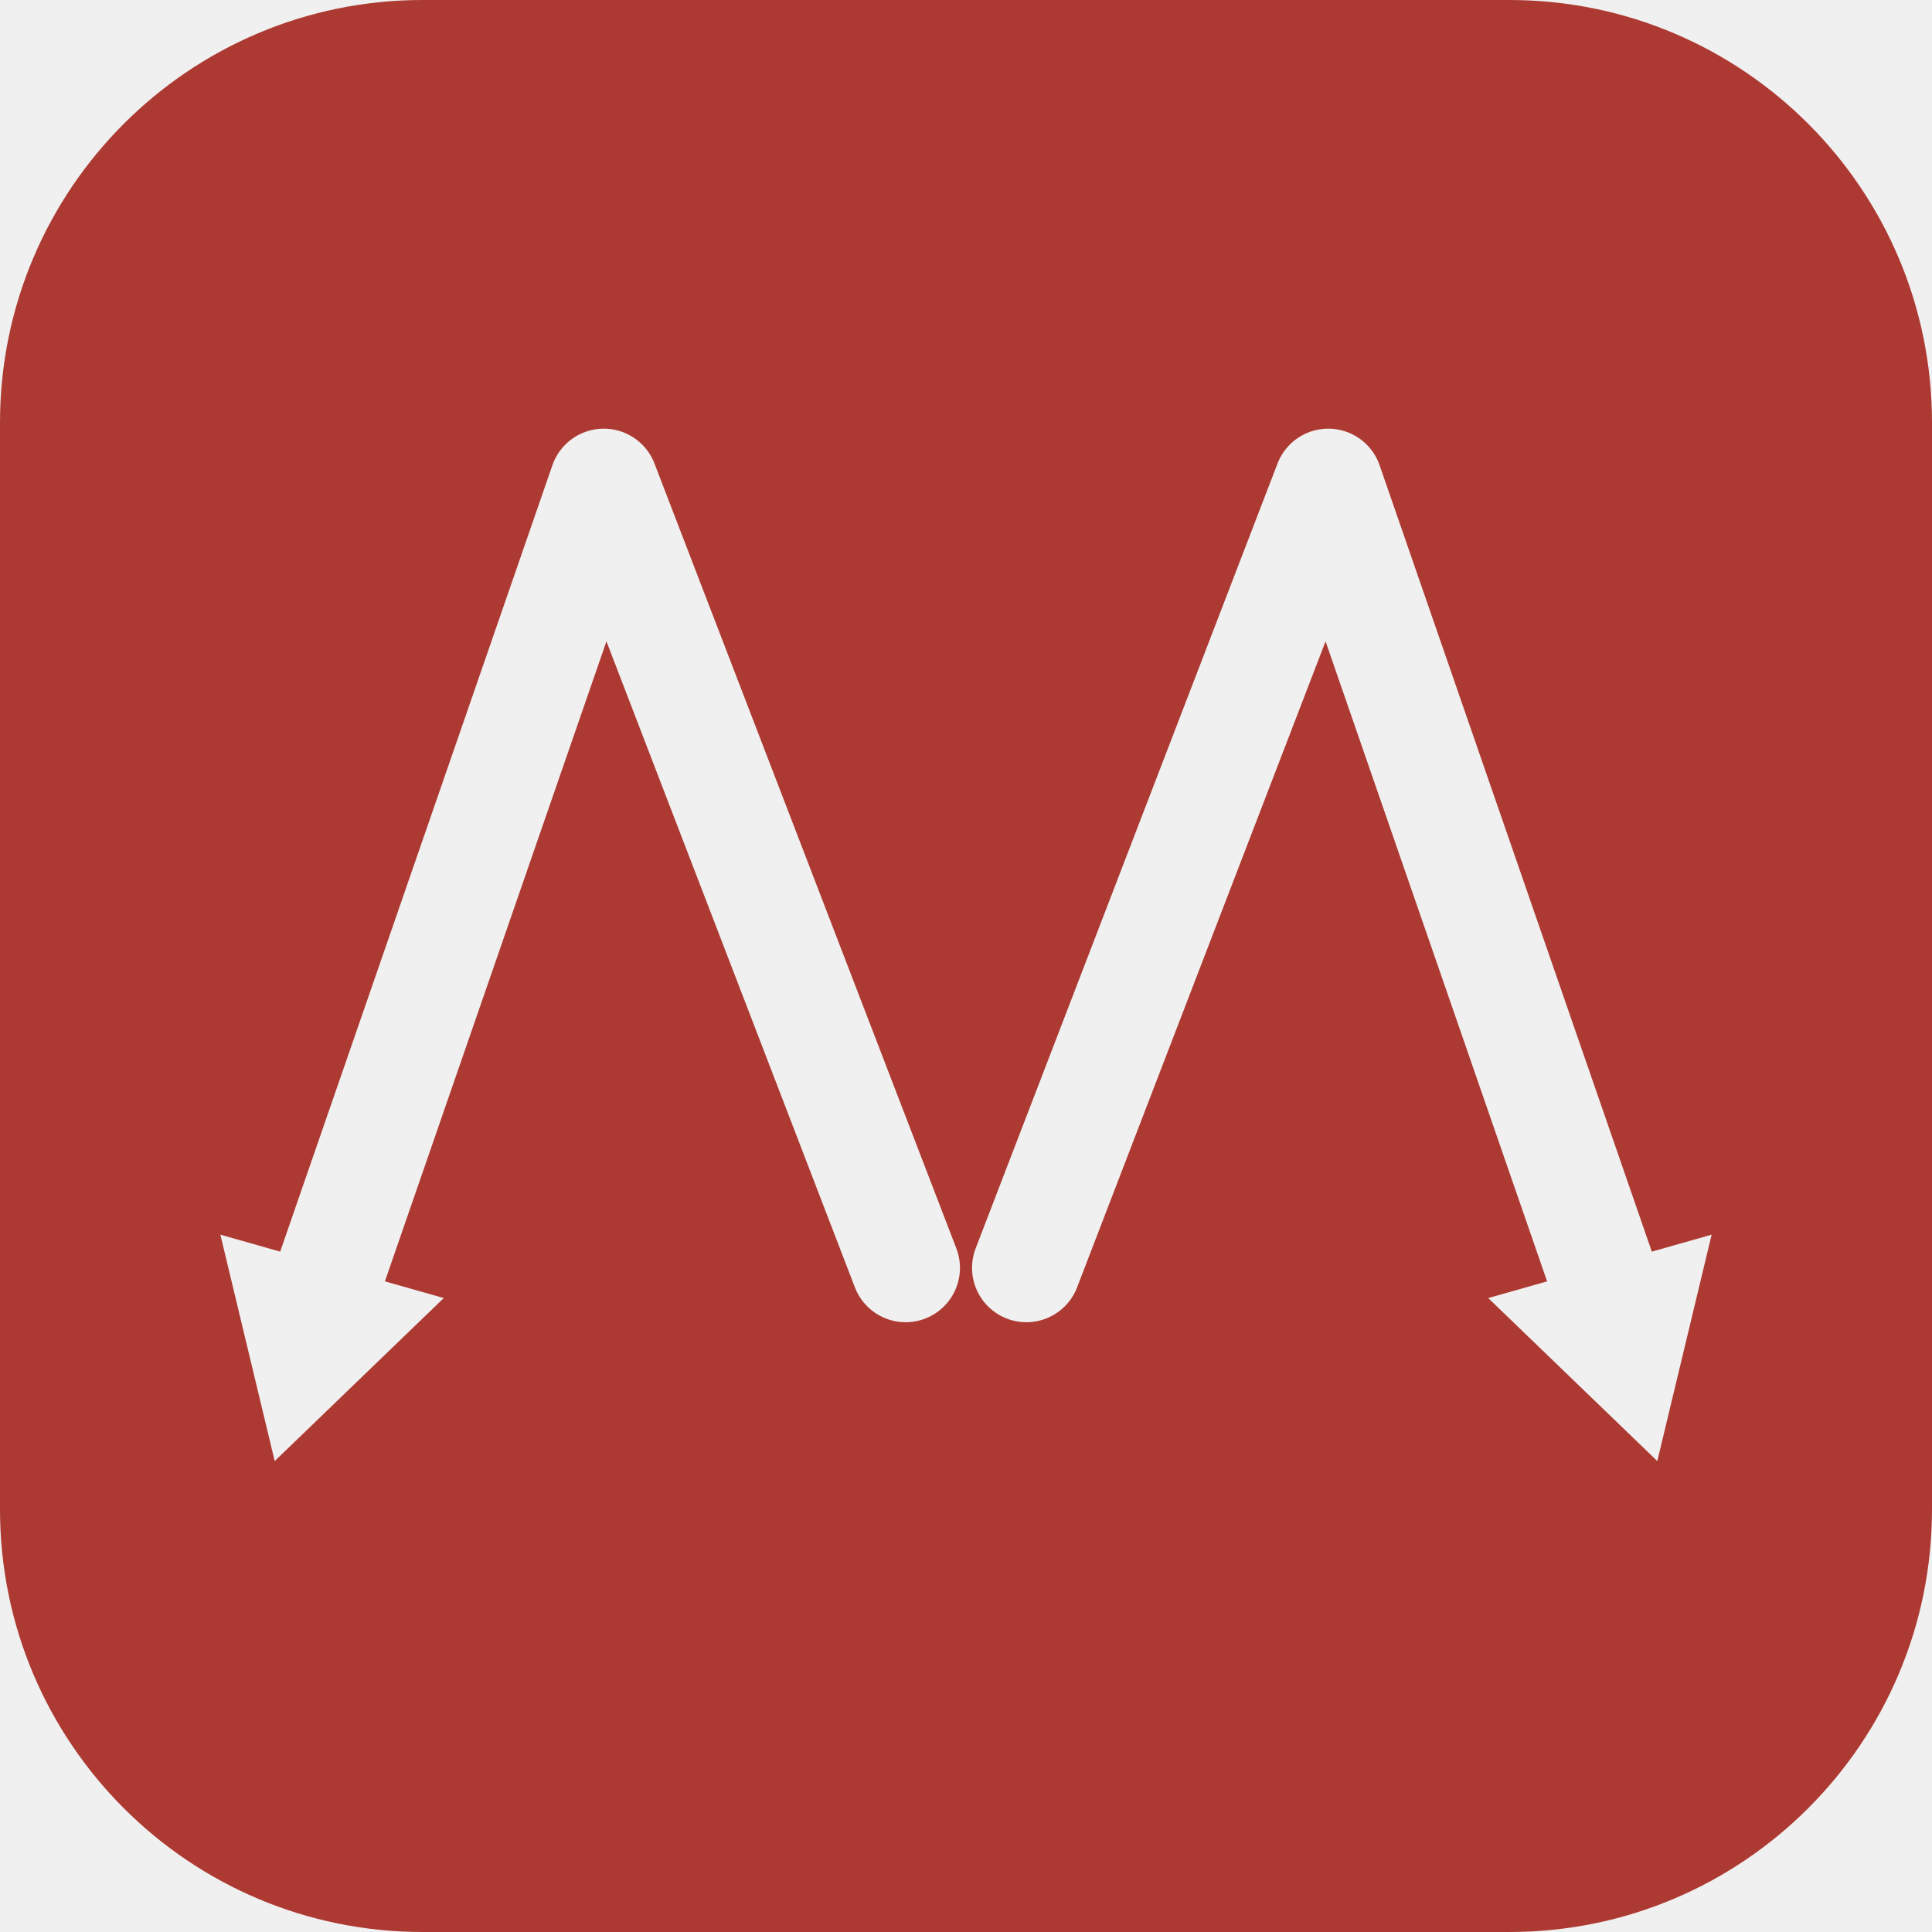
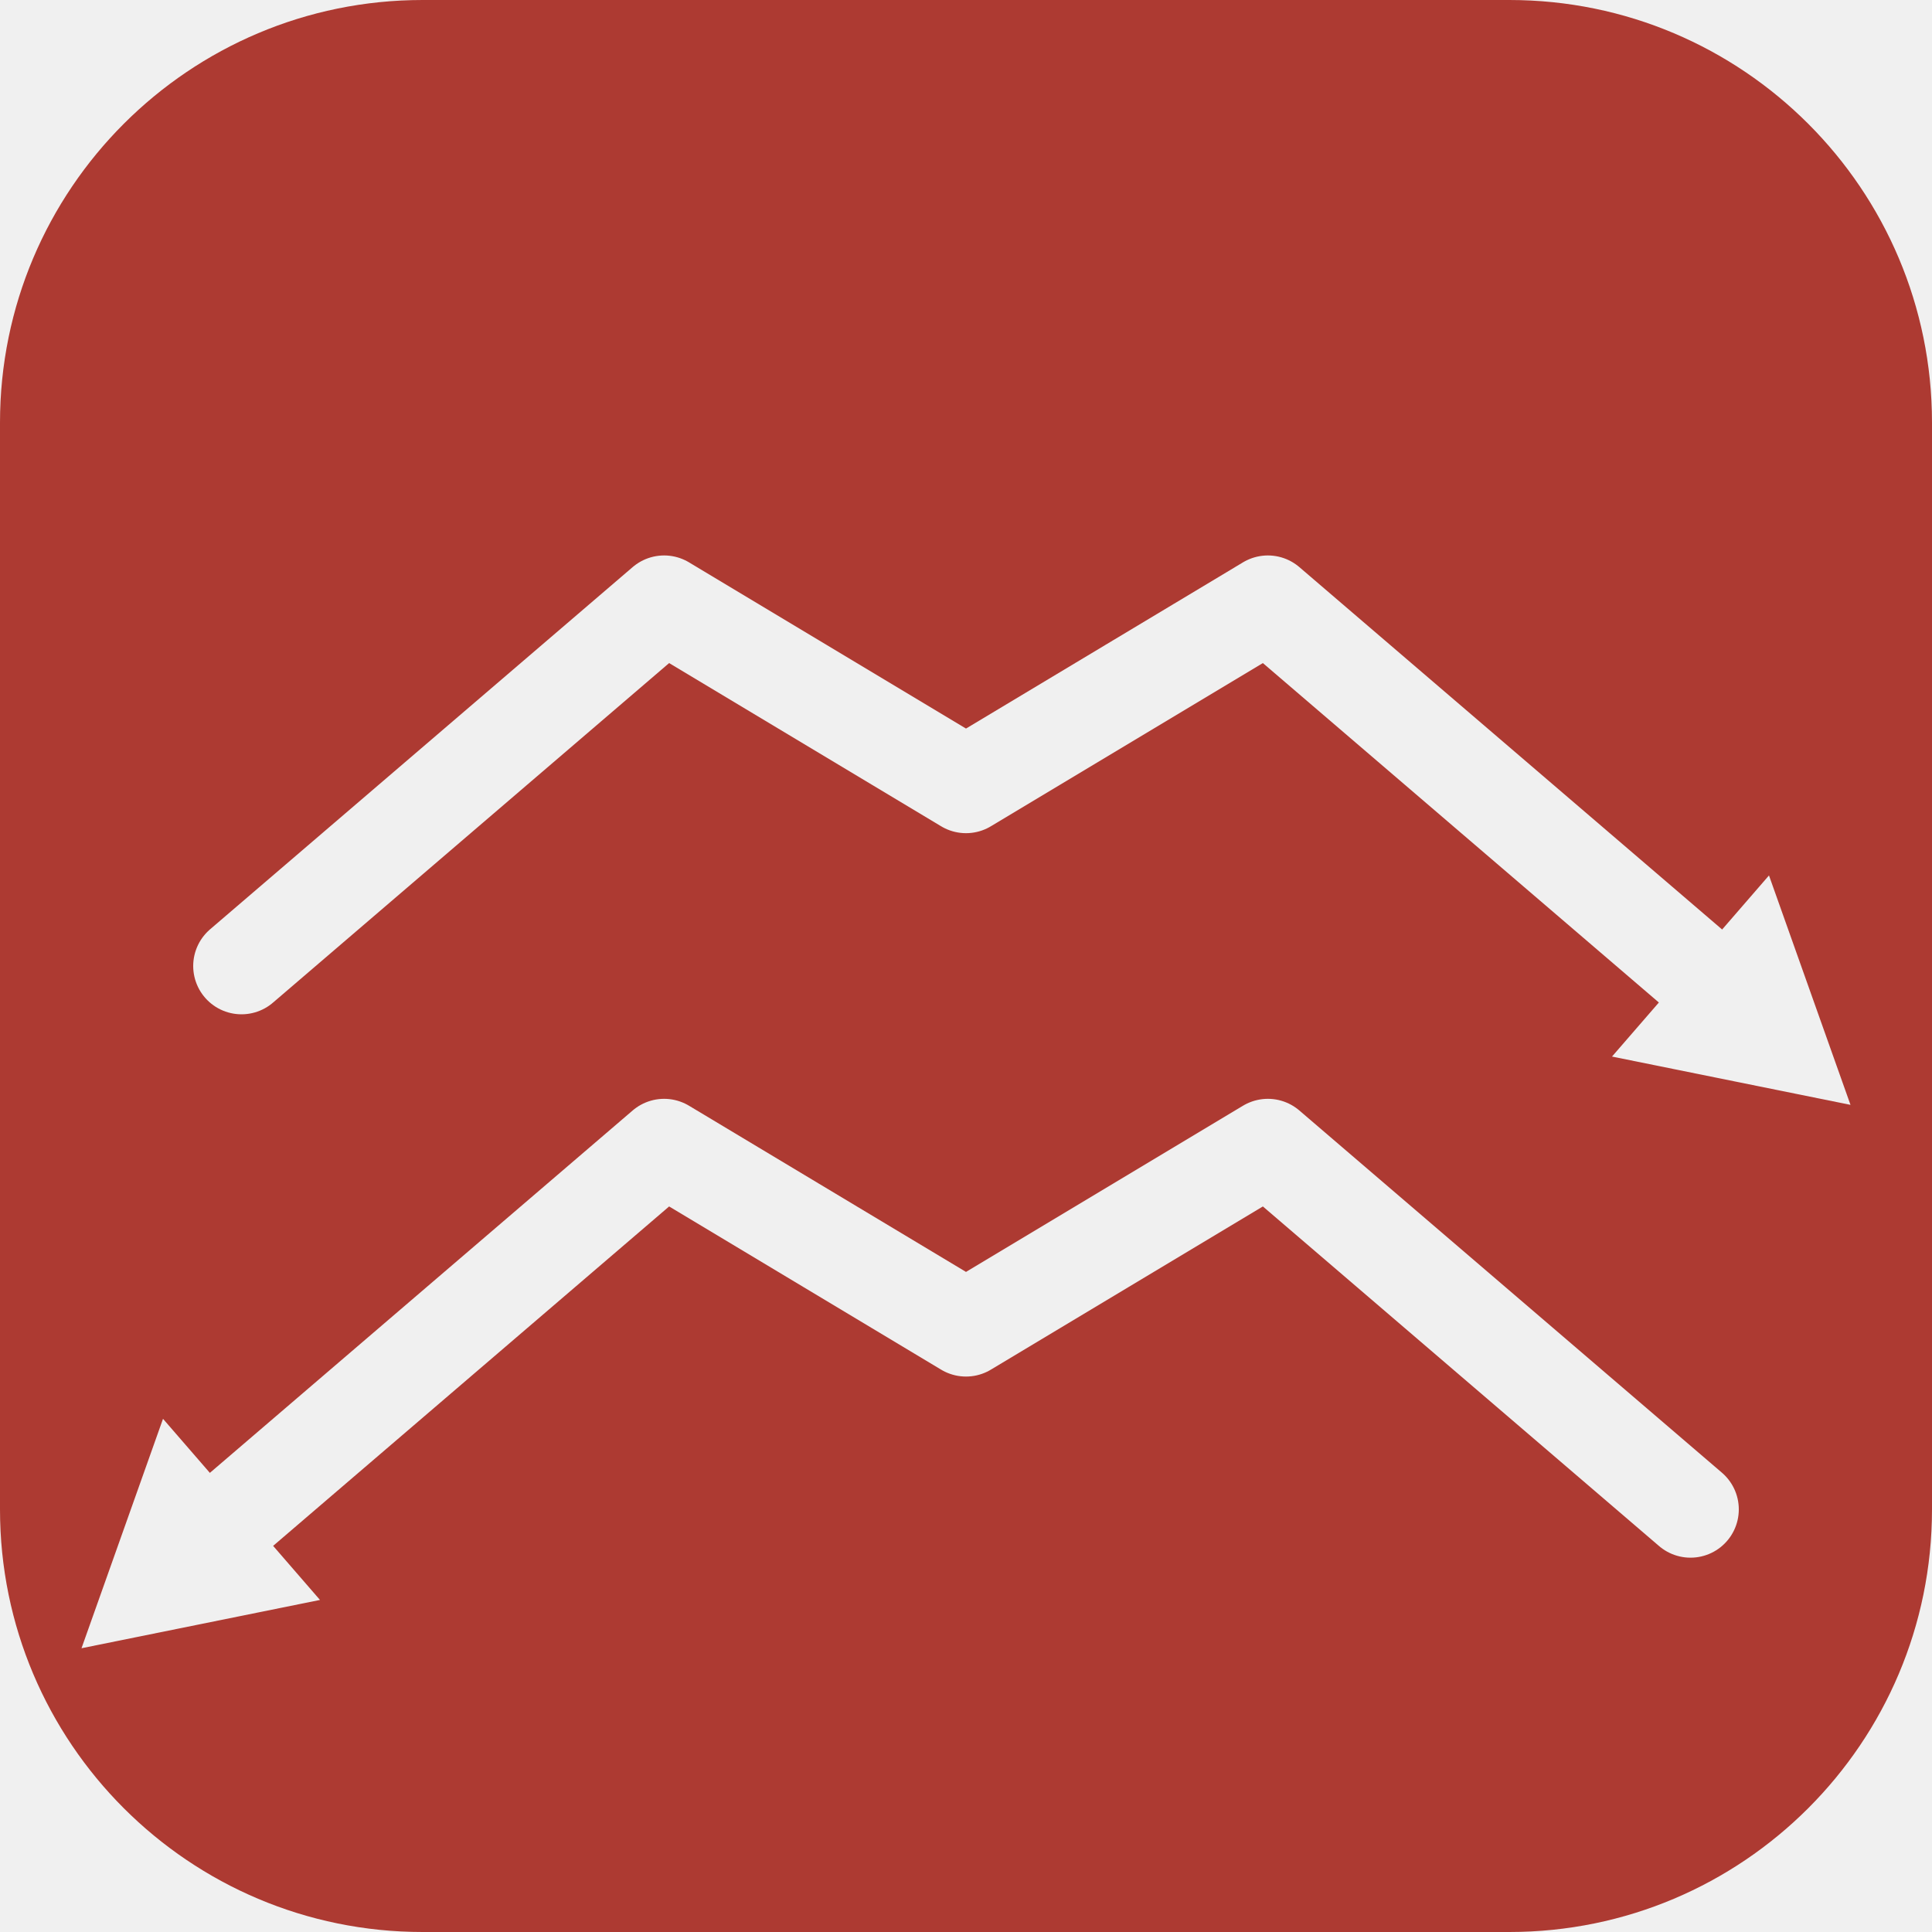
<svg xmlns="http://www.w3.org/2000/svg" viewBox="0 0 64 64" width="64" height="64" role="img" aria-label="小恶魔">
  <defs>
    <mask id="m">
      <rect width="64" height="64" fill="#fff" />
-       <g fill="none" stroke="#000" stroke-width="3.6" stroke-linecap="round" stroke-linejoin="round">
-         <path d="M30 42 L20 16 L11 42" />
-         <path d="M34 42 L44 16 L53 42" />
+       <g fill="none" stroke="#000" stroke-width="3.2" stroke-linecap="round" stroke-linejoin="round">
+         <path d="M8 32 L22 20 L32 26 L42 20 L56 32" />
+         <path d="M8 50 L22 38 L32 44 L42 38 L56 50" />
      </g>
      <g fill="#000">
-         <polygon points="9.1,48.4 7.3,40.9 14.7,43.0" />
-         <polygon points="54.9,48.4 49.3,43.0 56.7,40.9" />
+         <polygon points="61.3,36.6 53.4,35.0 58.6,29.0" />
+         <polygon points="2.7,54.6 10.6,53.0 5.4,47.0" />
      </g>
    </mask>
  </defs>
  <rect width="64" height="64" rx="14" fill="#AD3A32" mask="url(#m)" />
</svg>
